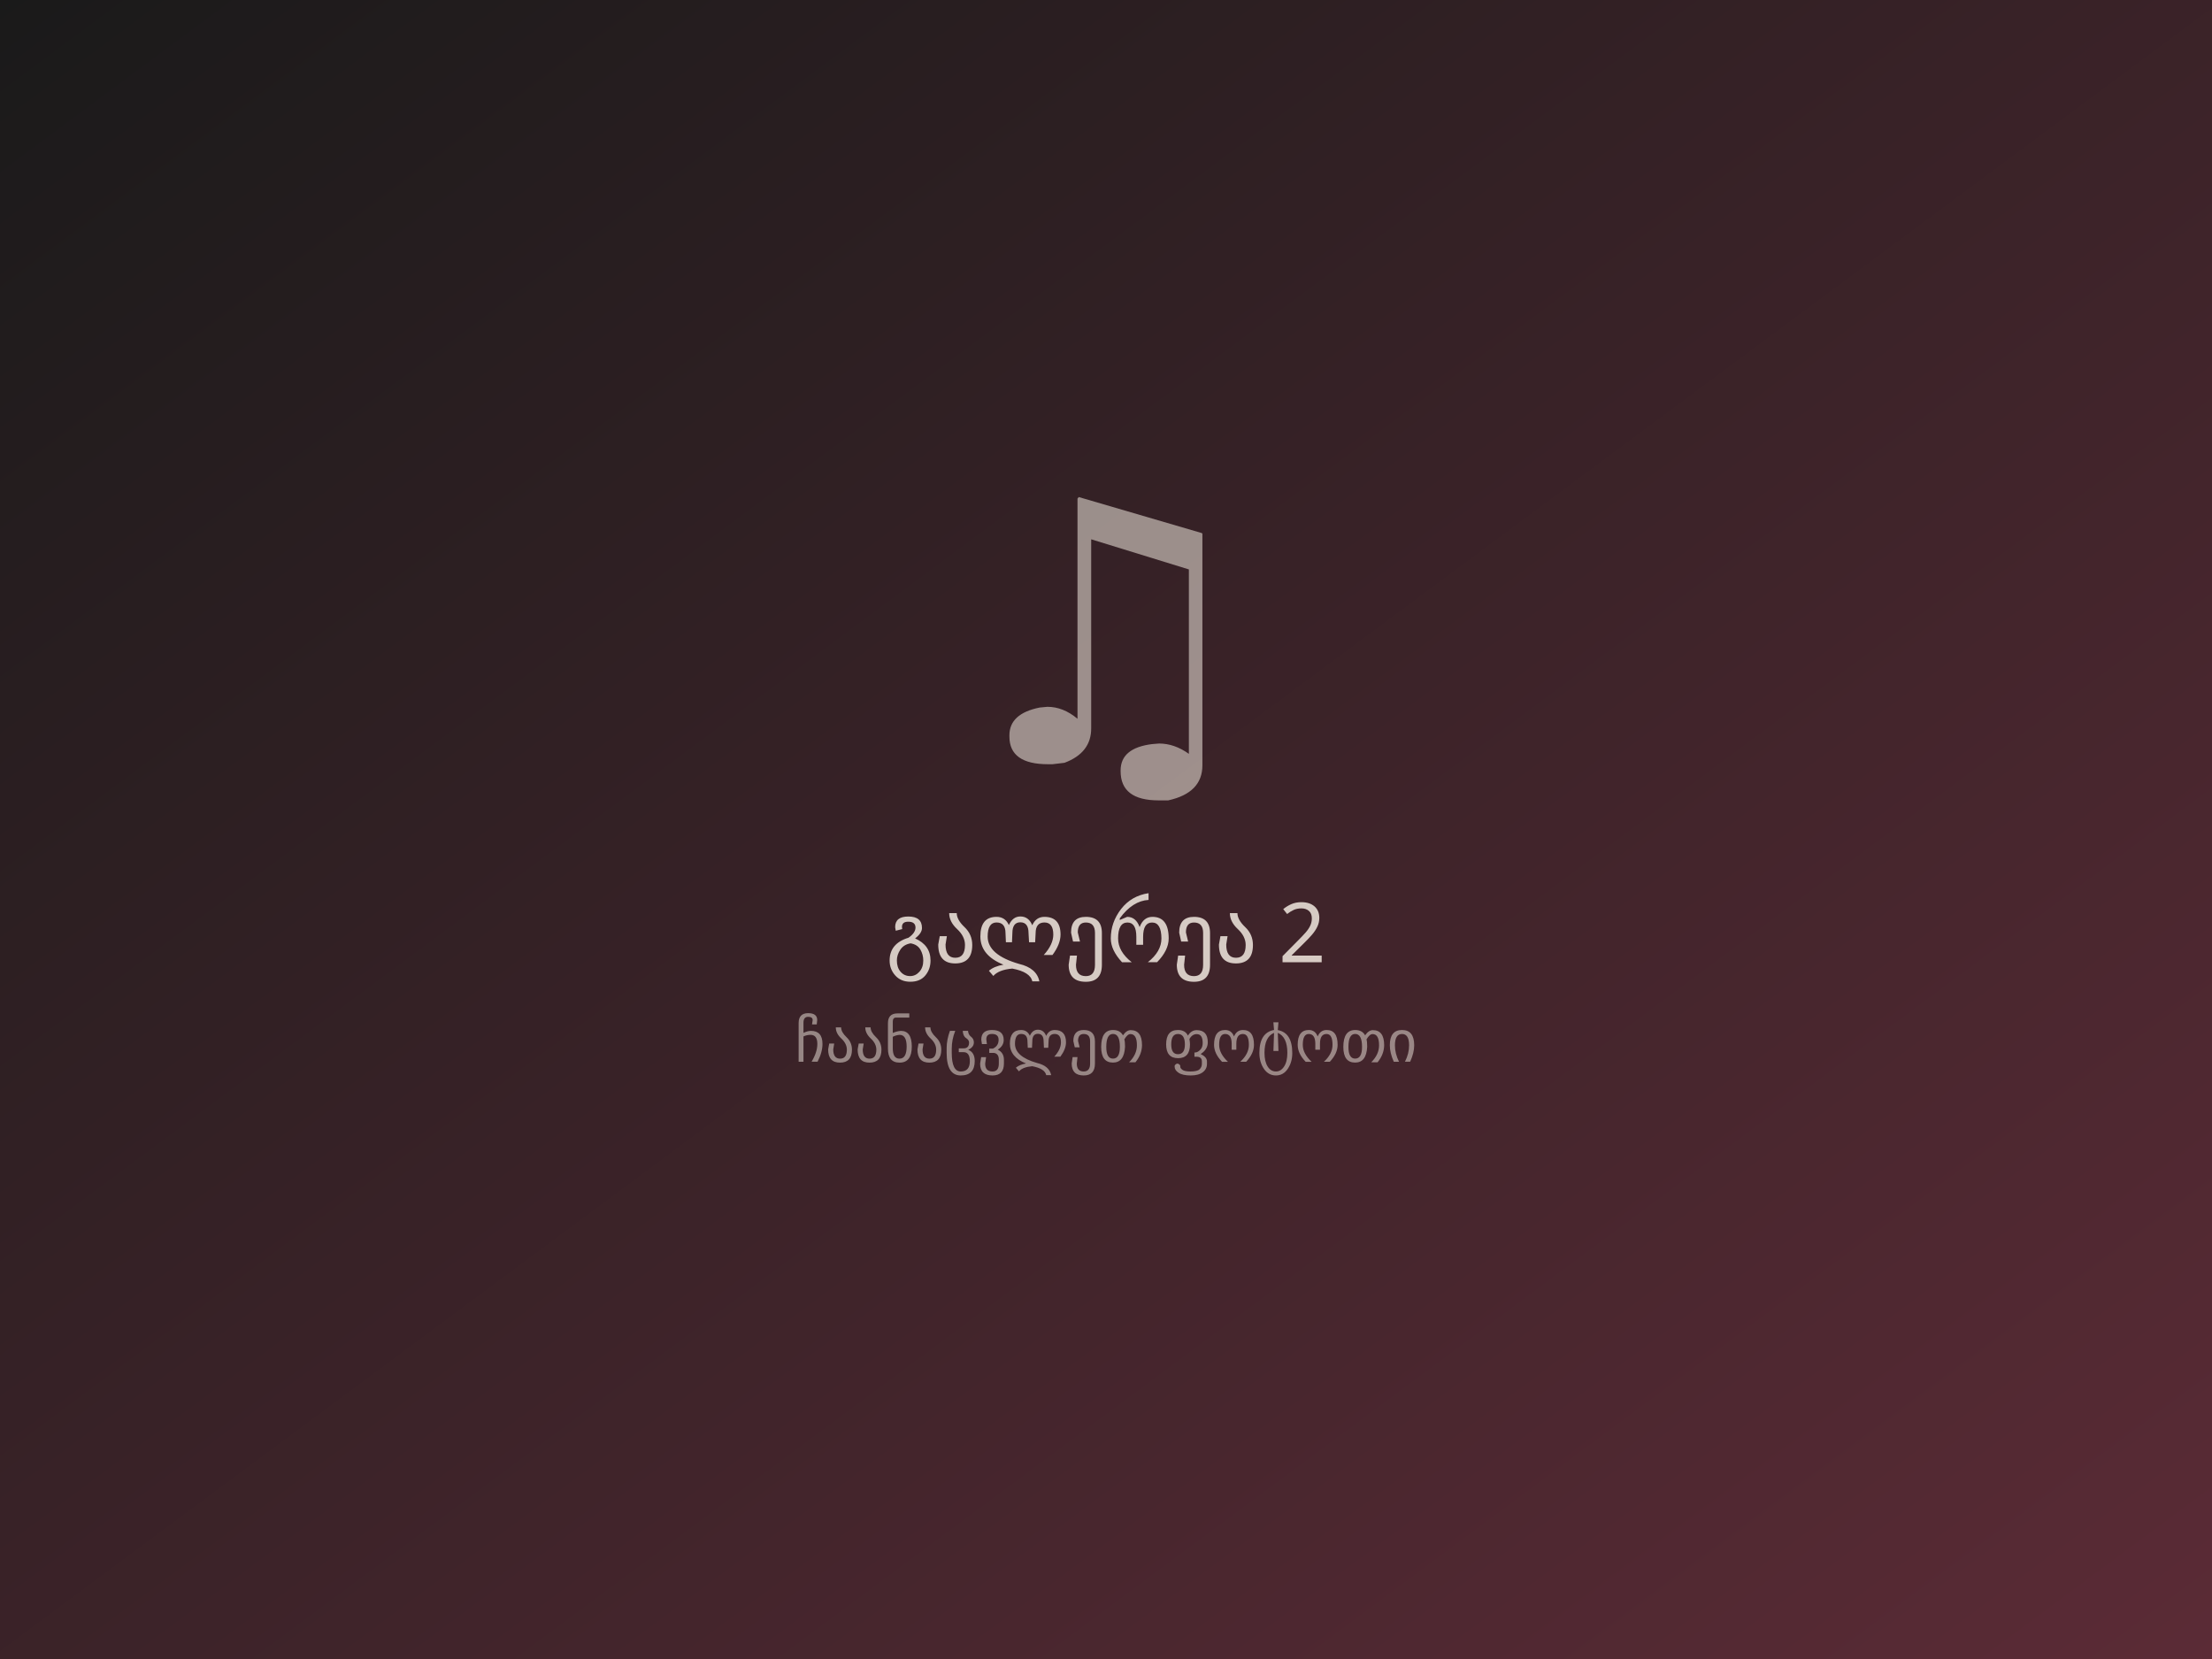
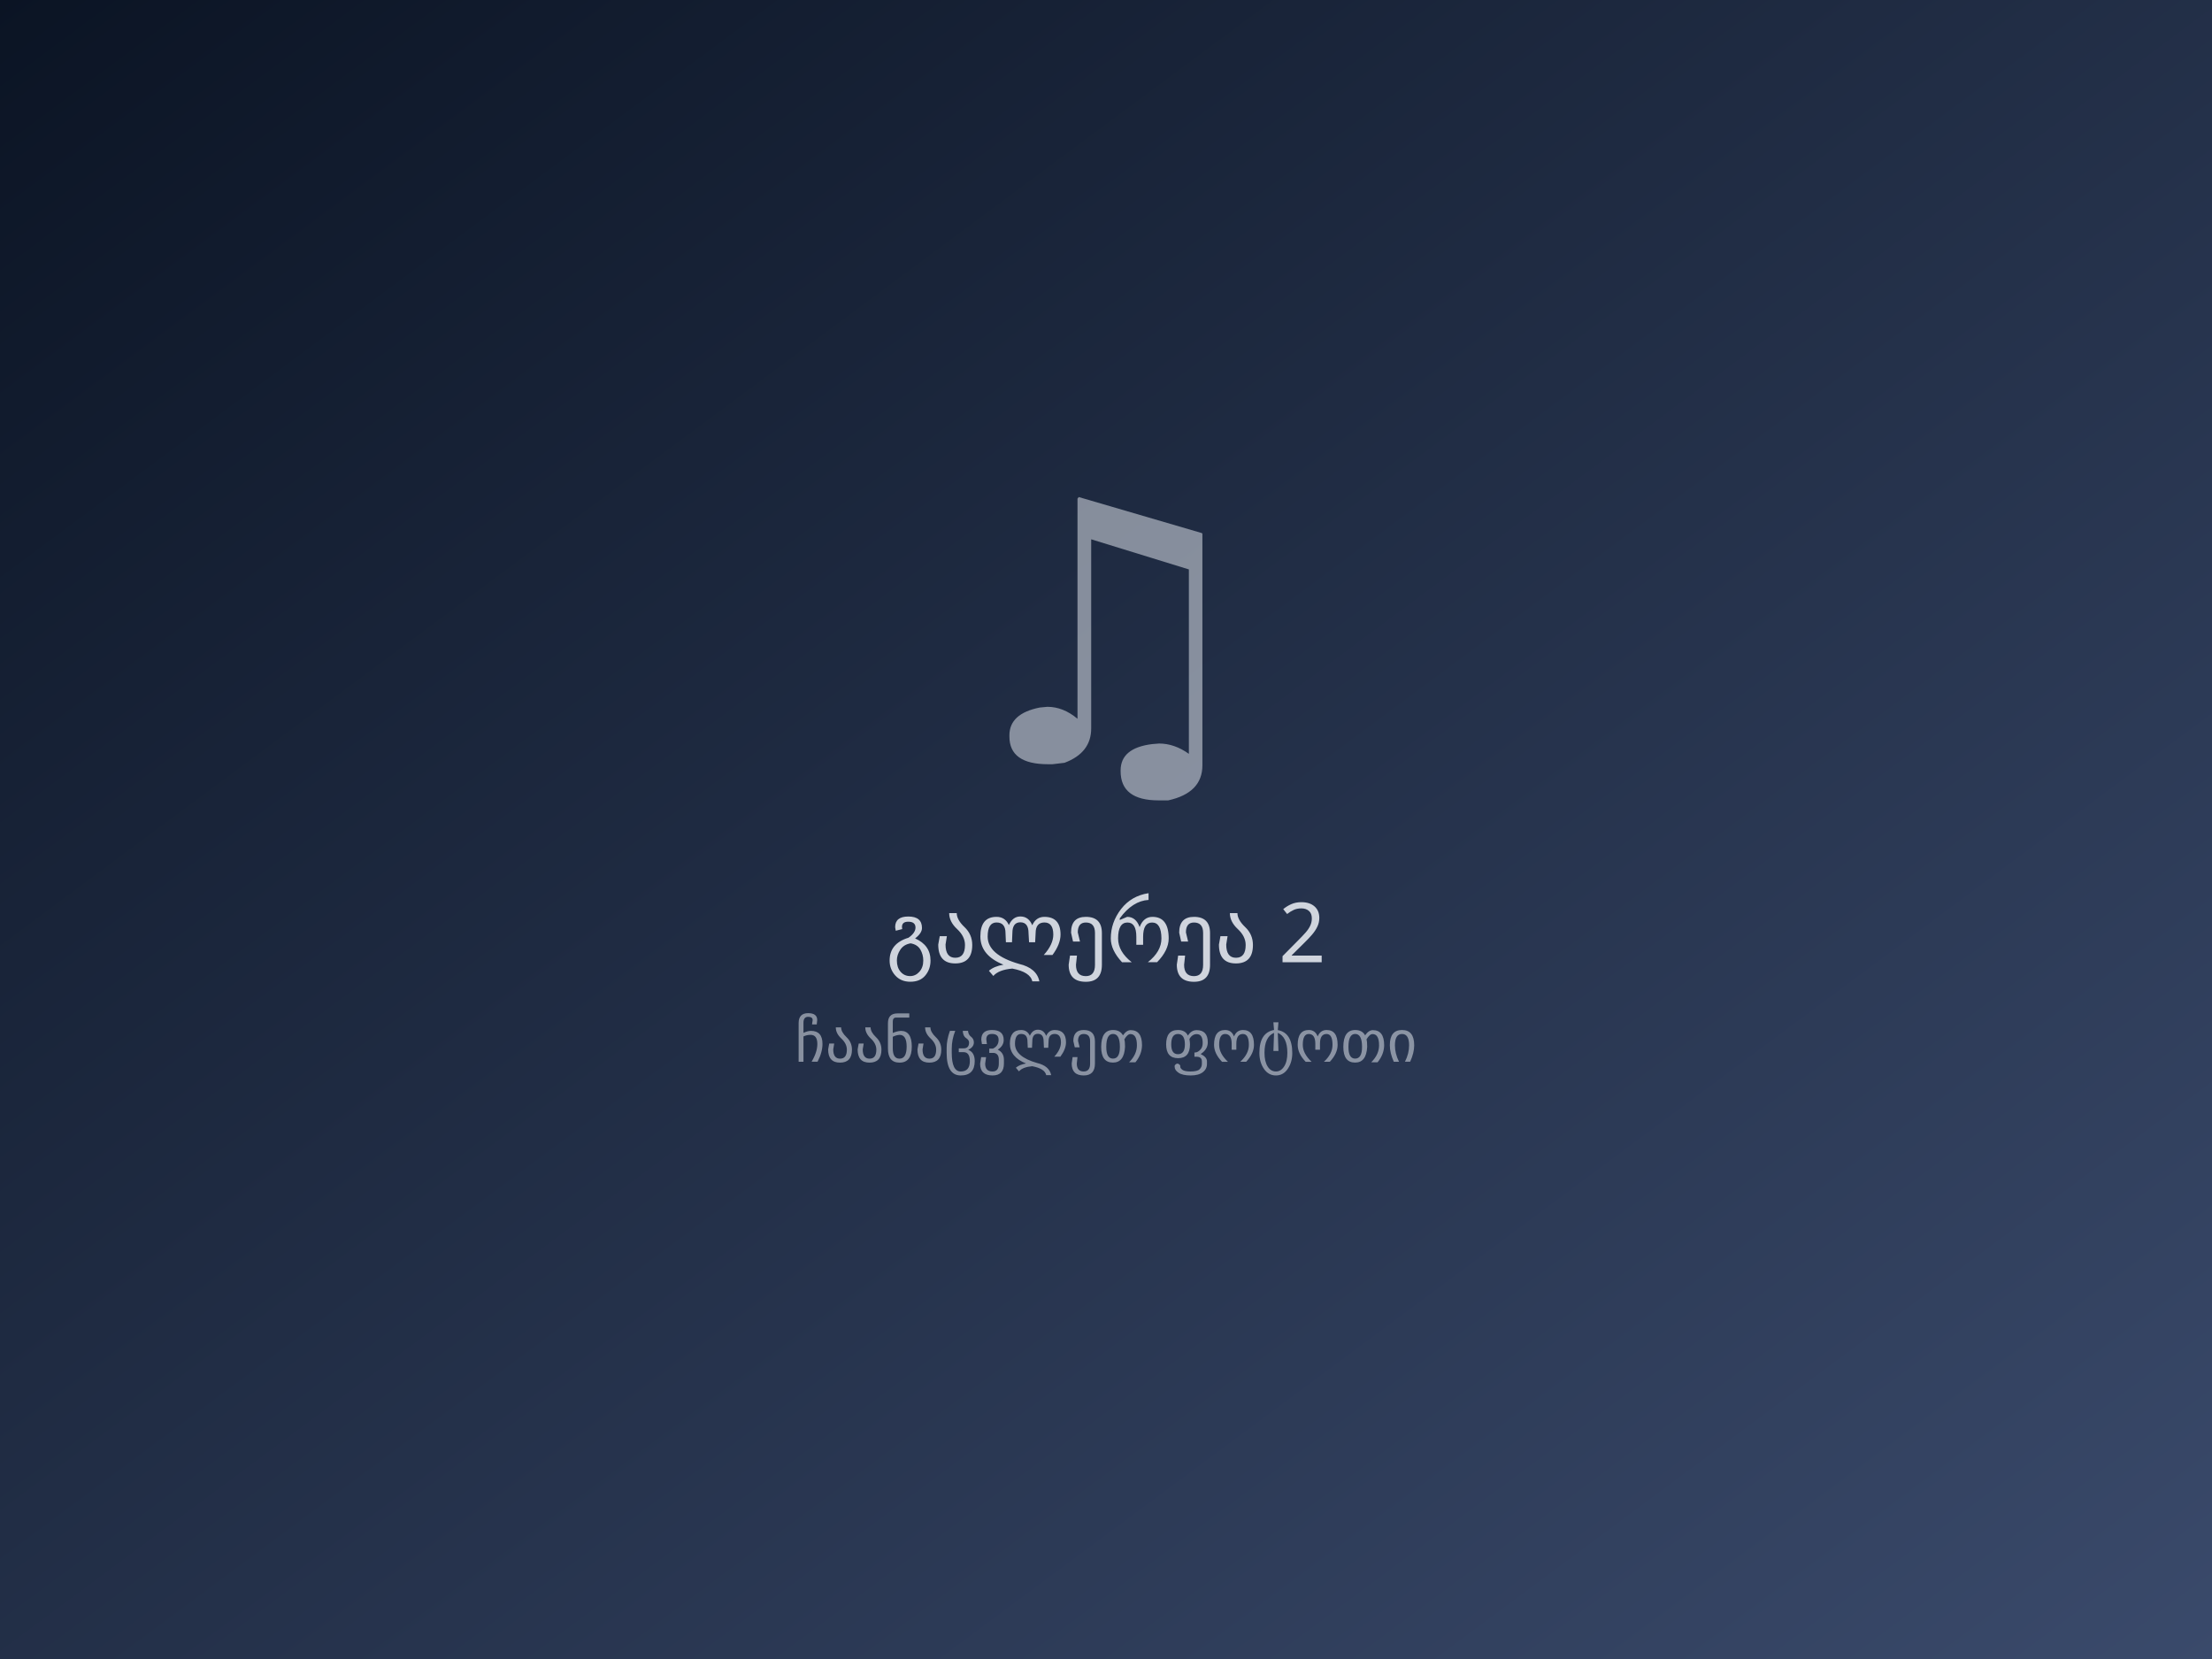
<svg xmlns="http://www.w3.org/2000/svg" width="800" height="600" viewBox="0 0 800 600">
  <defs>
    <linearGradient id="g" x1="0" y1="0" x2="1" y2="1">
-       <stop offset="0" stop-color="#1A1A1A" />
-       <stop offset="1" stop-color="#5B2B36" />
+       <stop offset="0" stop-color="#0B1424" />
+       <stop offset="1" stop-color="#3A4A6B" />
    </linearGradient>
  </defs>
  <rect width="800" height="600" fill="url(#g)" />
-   <text x="50%" y="46%" text-anchor="middle" font-family="Georgia,serif" font-size="132" fill="#F1E9DF" opacity="0.55">♫</text>
-   <text x="50%" y="58%" text-anchor="middle" font-family="sans-serif" font-size="30" fill="#F1E9DF" opacity="0.85">გალერეა 2</text>
-   <text x="50%" y="64%" text-anchor="middle" font-family="sans-serif" font-size="21" fill="#F1E9DF" opacity="0.5">ჩაანაცვლეთ ფოტოთი</text>
+   <text x="50%" y="46%" text-anchor="middle" font-family="Georgia,serif" font-size="132" fill="#EDF1F7" opacity="0.5">♫</text>
+   <text x="50%" y="58%" text-anchor="middle" font-family="sans-serif" font-size="30" fill="#EDF1F7" opacity="0.85">გალერეა 2</text>
+   <text x="50%" y="64%" text-anchor="middle" font-family="sans-serif" font-size="21" fill="#EDF1F7" opacity="0.5">ჩაანაცვლეთ ფოტოთი</text>
</svg>
